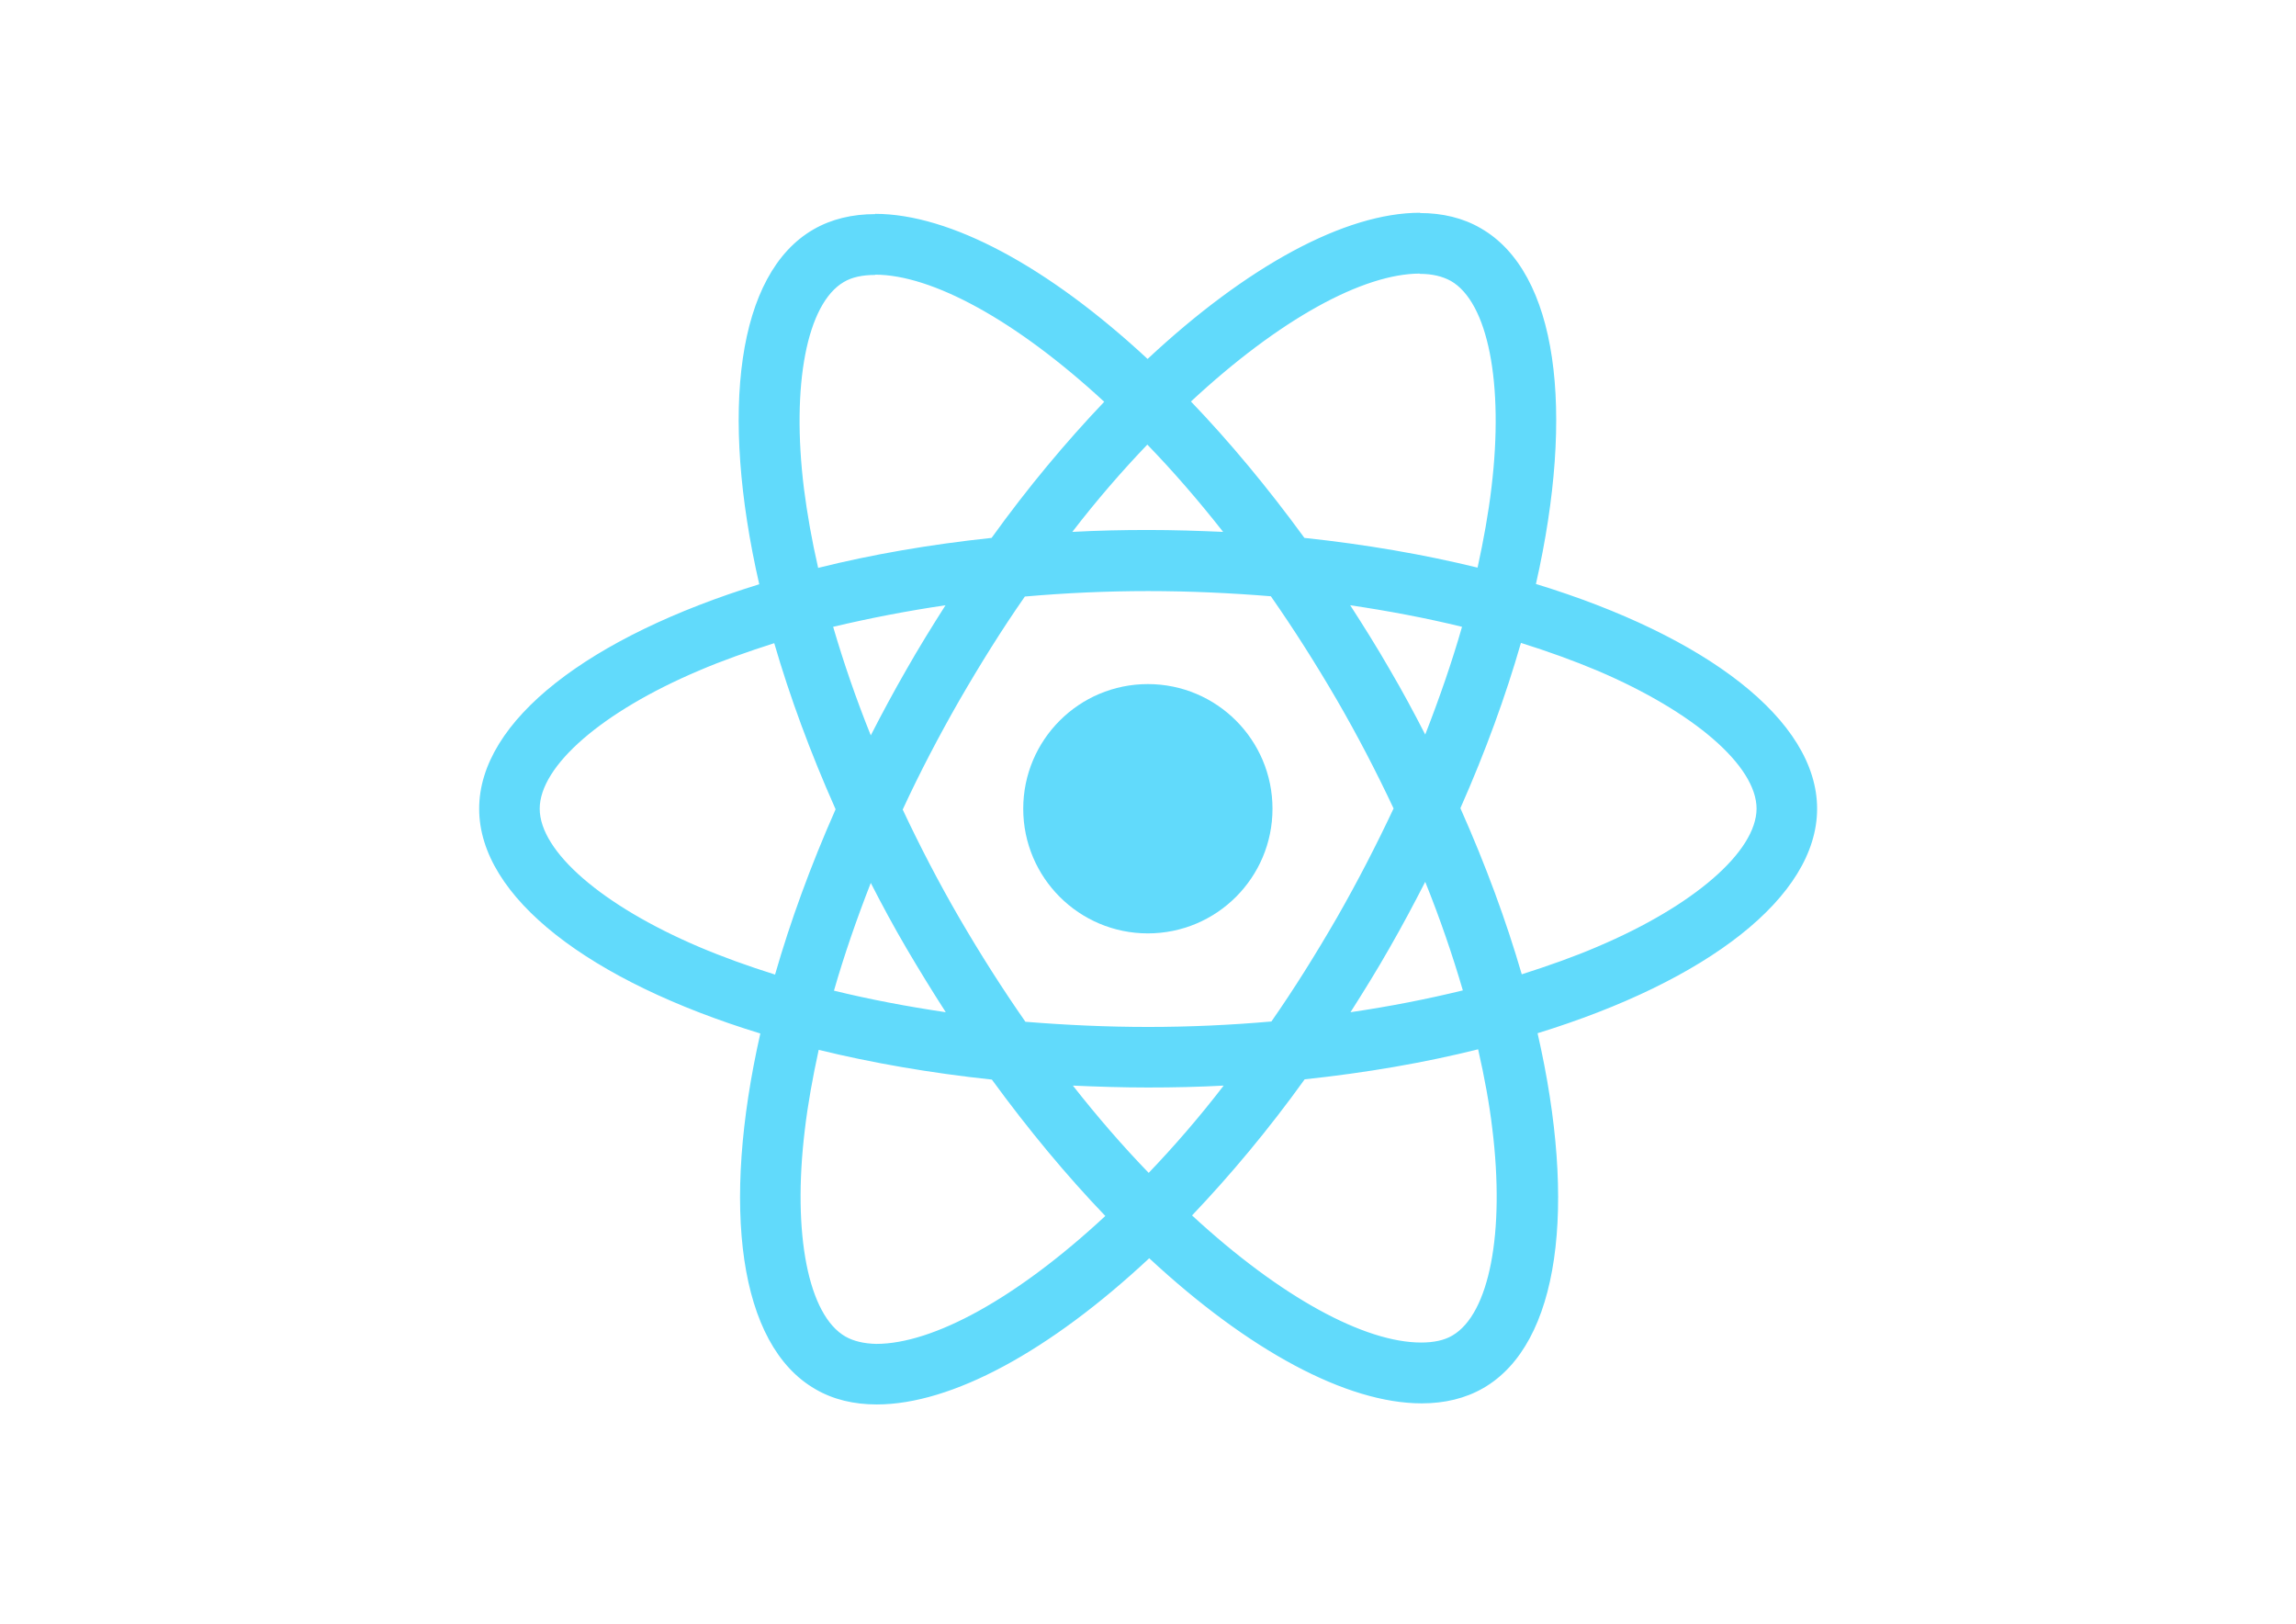
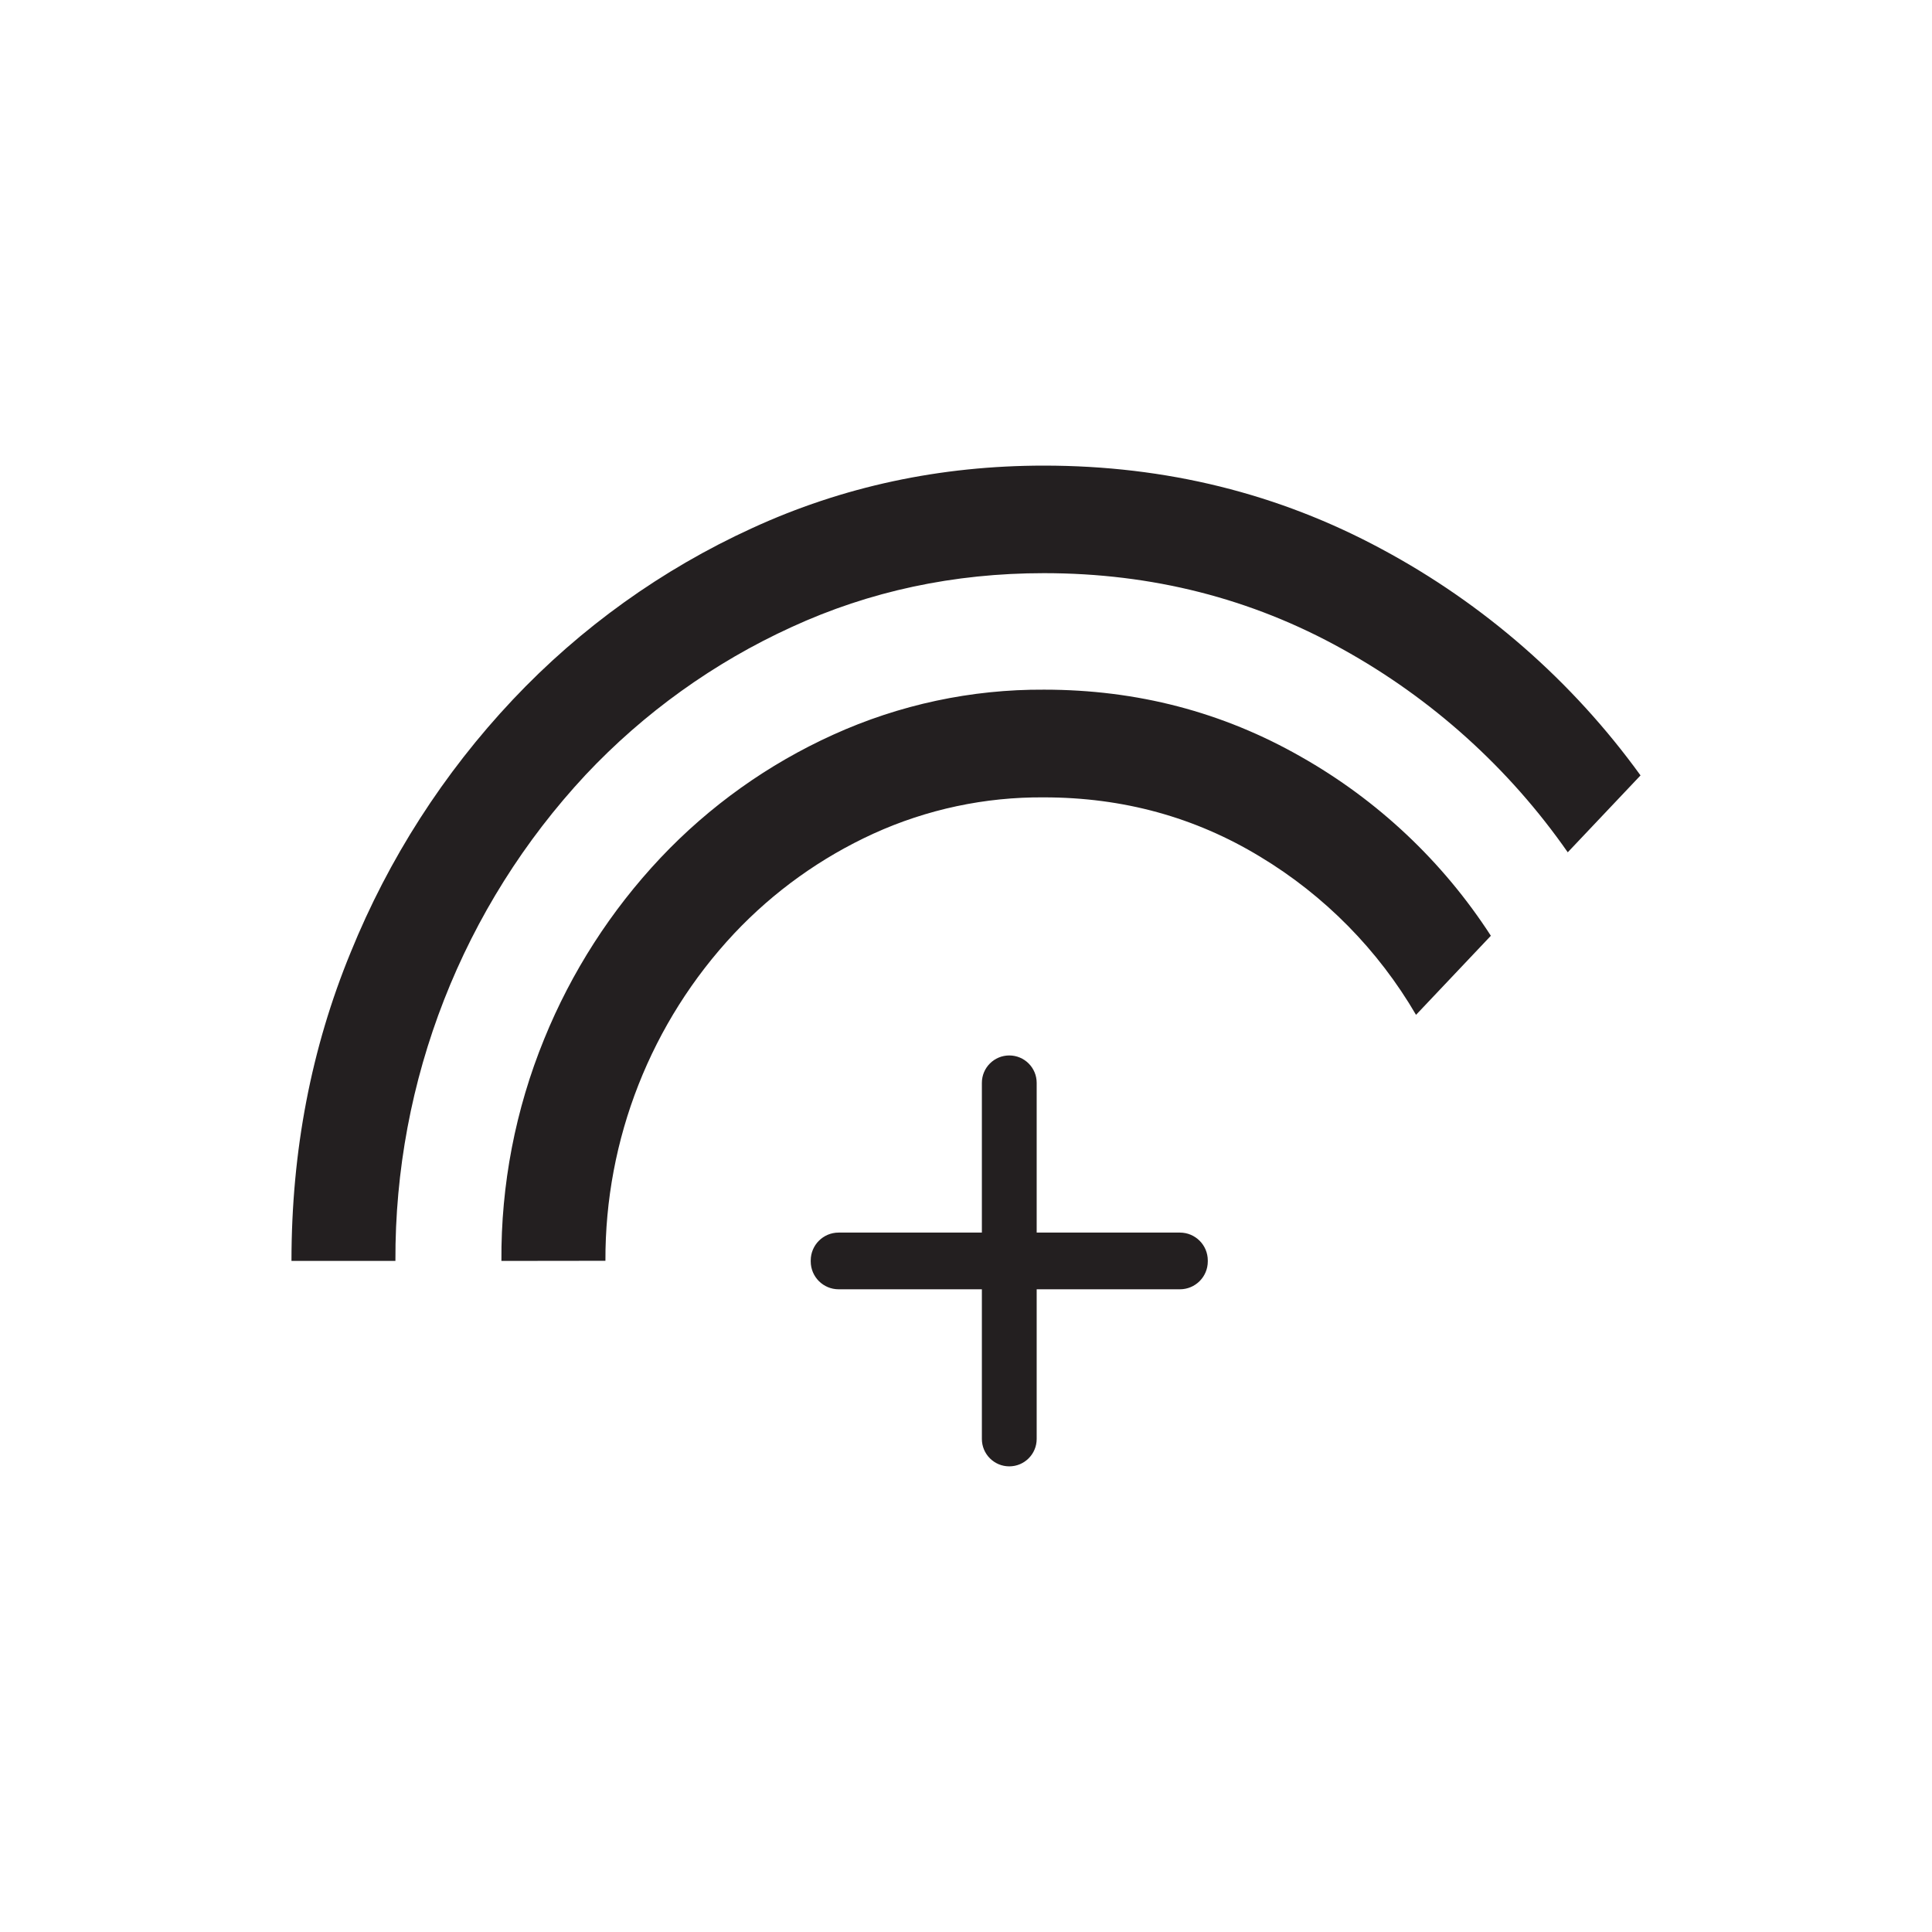
- <svg xmlns="http://www.w3.org/2000/svg" viewBox="0 0 841.9 595.3">
-   <g fill="#61DAFB">
-     <path d="M666.3 296.5c0-32.5-40.7-63.3-103.1-82.4 14.4-63.6 8-114.2-20.2-130.4-6.5-3.8-14.1-5.6-22.4-5.6v22.3c4.6 0 8.3.9 11.4 2.6 13.6 7.8 19.5 37.5 14.9 75.7-1.1 9.4-2.9 19.3-5.1 29.4-19.6-4.8-41-8.5-63.5-10.9-13.5-18.5-27.5-35.3-41.6-50 32.6-30.3 63.2-46.9 84-46.9V78c-27.5 0-63.5 19.6-99.9 53.6-36.4-33.8-72.4-53.2-99.9-53.2v22.3c20.7 0 51.4 16.5 84 46.6-14 14.7-28 31.4-41.3 49.9-22.6 2.4-44 6.1-63.6 11-2.3-10-4-19.7-5.2-29-4.7-38.2 1.1-67.9 14.6-75.8 3-1.8 6.9-2.6 11.5-2.6V78.5c-8.4 0-16 1.8-22.6 5.6-28.1 16.2-34.4 66.7-19.9 130.1-62.2 19.2-102.7 49.9-102.7 82.3 0 32.5 40.7 63.3 103.1 82.4-14.4 63.6-8 114.2 20.2 130.4 6.5 3.8 14.1 5.6 22.5 5.6 27.5 0 63.5-19.6 99.9-53.6 36.4 33.8 72.4 53.2 99.9 53.2 8.4 0 16-1.8 22.6-5.6 28.1-16.2 34.4-66.7 19.9-130.1 62-19.1 102.5-49.9 102.5-82.3zm-130.2-66.7c-3.7 12.9-8.3 26.2-13.5 39.5-4.1-8-8.4-16-13.1-24-4.6-8-9.5-15.8-14.4-23.4 14.2 2.1 27.9 4.7 41 7.9zm-45.8 106.5c-7.8 13.5-15.8 26.3-24.1 38.2-14.9 1.3-30 2-45.2 2-15.1 0-30.2-.7-45-1.9-8.3-11.9-16.4-24.6-24.2-38-7.6-13.1-14.5-26.4-20.8-39.8 6.2-13.4 13.2-26.8 20.7-39.9 7.8-13.5 15.8-26.3 24.1-38.2 14.9-1.3 30-2 45.2-2 15.1 0 30.2.7 45 1.9 8.3 11.9 16.4 24.6 24.2 38 7.6 13.1 14.5 26.4 20.8 39.8-6.3 13.4-13.2 26.8-20.7 39.9zm32.3-13c5.4 13.4 10 26.8 13.8 39.8-13.1 3.2-26.9 5.9-41.2 8 4.9-7.7 9.8-15.6 14.4-23.7 4.6-8 8.9-16.1 13-24.1zM421.2 430c-9.3-9.6-18.6-20.3-27.8-32 9 .4 18.2.7 27.5.7 9.4 0 18.7-.2 27.8-.7-9 11.7-18.3 22.4-27.5 32zm-74.4-58.9c-14.2-2.1-27.9-4.7-41-7.9 3.7-12.9 8.3-26.2 13.5-39.5 4.1 8 8.4 16 13.1 24 4.7 8 9.5 15.8 14.4 23.4zM420.7 163c9.3 9.6 18.6 20.3 27.8 32-9-.4-18.2-.7-27.5-.7-9.4 0-18.7.2-27.8.7 9-11.7 18.3-22.4 27.5-32zm-74 58.9c-4.9 7.7-9.8 15.6-14.4 23.7-4.6 8-8.9 16-13 24-5.4-13.4-10-26.8-13.8-39.8 13.1-3.1 26.9-5.8 41.2-7.9zm-90.5 125.2c-35.4-15.1-58.3-34.9-58.3-50.6 0-15.7 22.9-35.6 58.3-50.6 8.6-3.7 18-7 27.7-10.1 5.7 19.6 13.2 40 22.5 60.9-9.2 20.8-16.6 41.1-22.2 60.6-9.9-3.1-19.3-6.5-28-10.2zM310 490c-13.6-7.8-19.5-37.5-14.9-75.7 1.1-9.4 2.9-19.3 5.1-29.4 19.6 4.8 41 8.5 63.5 10.9 13.5 18.5 27.5 35.3 41.6 50-32.6 30.3-63.2 46.9-84 46.9-4.5-.1-8.3-1-11.3-2.7zm237.2-76.2c4.7 38.2-1.1 67.9-14.6 75.8-3 1.8-6.9 2.6-11.5 2.6-20.7 0-51.4-16.5-84-46.6 14-14.7 28-31.4 41.3-49.9 22.6-2.4 44-6.1 63.6-11 2.3 10.1 4.1 19.8 5.2 29.1zm38.5-66.7c-8.6 3.7-18 7-27.7 10.1-5.7-19.6-13.2-40-22.5-60.9 9.2-20.8 16.6-41.1 22.2-60.6 9.9 3.1 19.3 6.5 28.1 10.2 35.4 15.1 58.3 34.9 58.3 50.6-.1 15.7-23 35.6-58.4 50.6zM320.8 78.4z" />
-     <circle cx="420.9" cy="296.5" r="45.7" />
-     <path d="M520.5 78.1z" />
-   </g>
+ <svg xmlns="http://www.w3.org/2000/svg" id="Layer_1" data-name="Layer 1" viewBox="0 0 600 600">
+   <defs>
+     <style>.cls-1{fill:#231f20;}</style>
+   </defs>
+   <path class="cls-1" d="M90.52,391.59q0-51.16,18.4-95.86a253.18,253.18,0,0,1,50.35-78.46,238.23,238.23,0,0,1,74.24-53.22q42.27-19.44,90.7-19.45,56.79,0,104.9,25.93a237.92,237.92,0,0,1,80.37,70.28l-22.6,23.88a208.19,208.19,0,0,0-70-63.12Q374.55,178,324.21,178q-42,0-78.44,16.77a204.36,204.36,0,0,0-63.9,45.86A220,220,0,0,0,122.8,391.59Zm65.2,0A178.9,178.9,0,0,1,169,322.68a182.06,182.06,0,0,1,36.16-56.29,170.4,170.4,0,0,1,53.58-38.21,156.18,156.18,0,0,1,65.52-14q43.25,0,79.72,20.81A169.75,169.75,0,0,1,463,290.61l-23.24,24.56a139.25,139.25,0,0,0-48.42-49.12Q361,247.63,324.21,247.63a125.3,125.3,0,0,0-52.94,11.26,138.5,138.5,0,0,0-43.25,31,147.82,147.82,0,0,0-40,101.66Z" />
+   <rect class="cls-1" x="304.93" y="327.78" width="17.02" height="127.61" rx="8.51" />
+   <rect class="cls-1" x="304.63" y="329.93" width="17.61" height="123.31" rx="8.66" transform="translate(-78.15 705.03) rotate(-90)" />
</svg>
